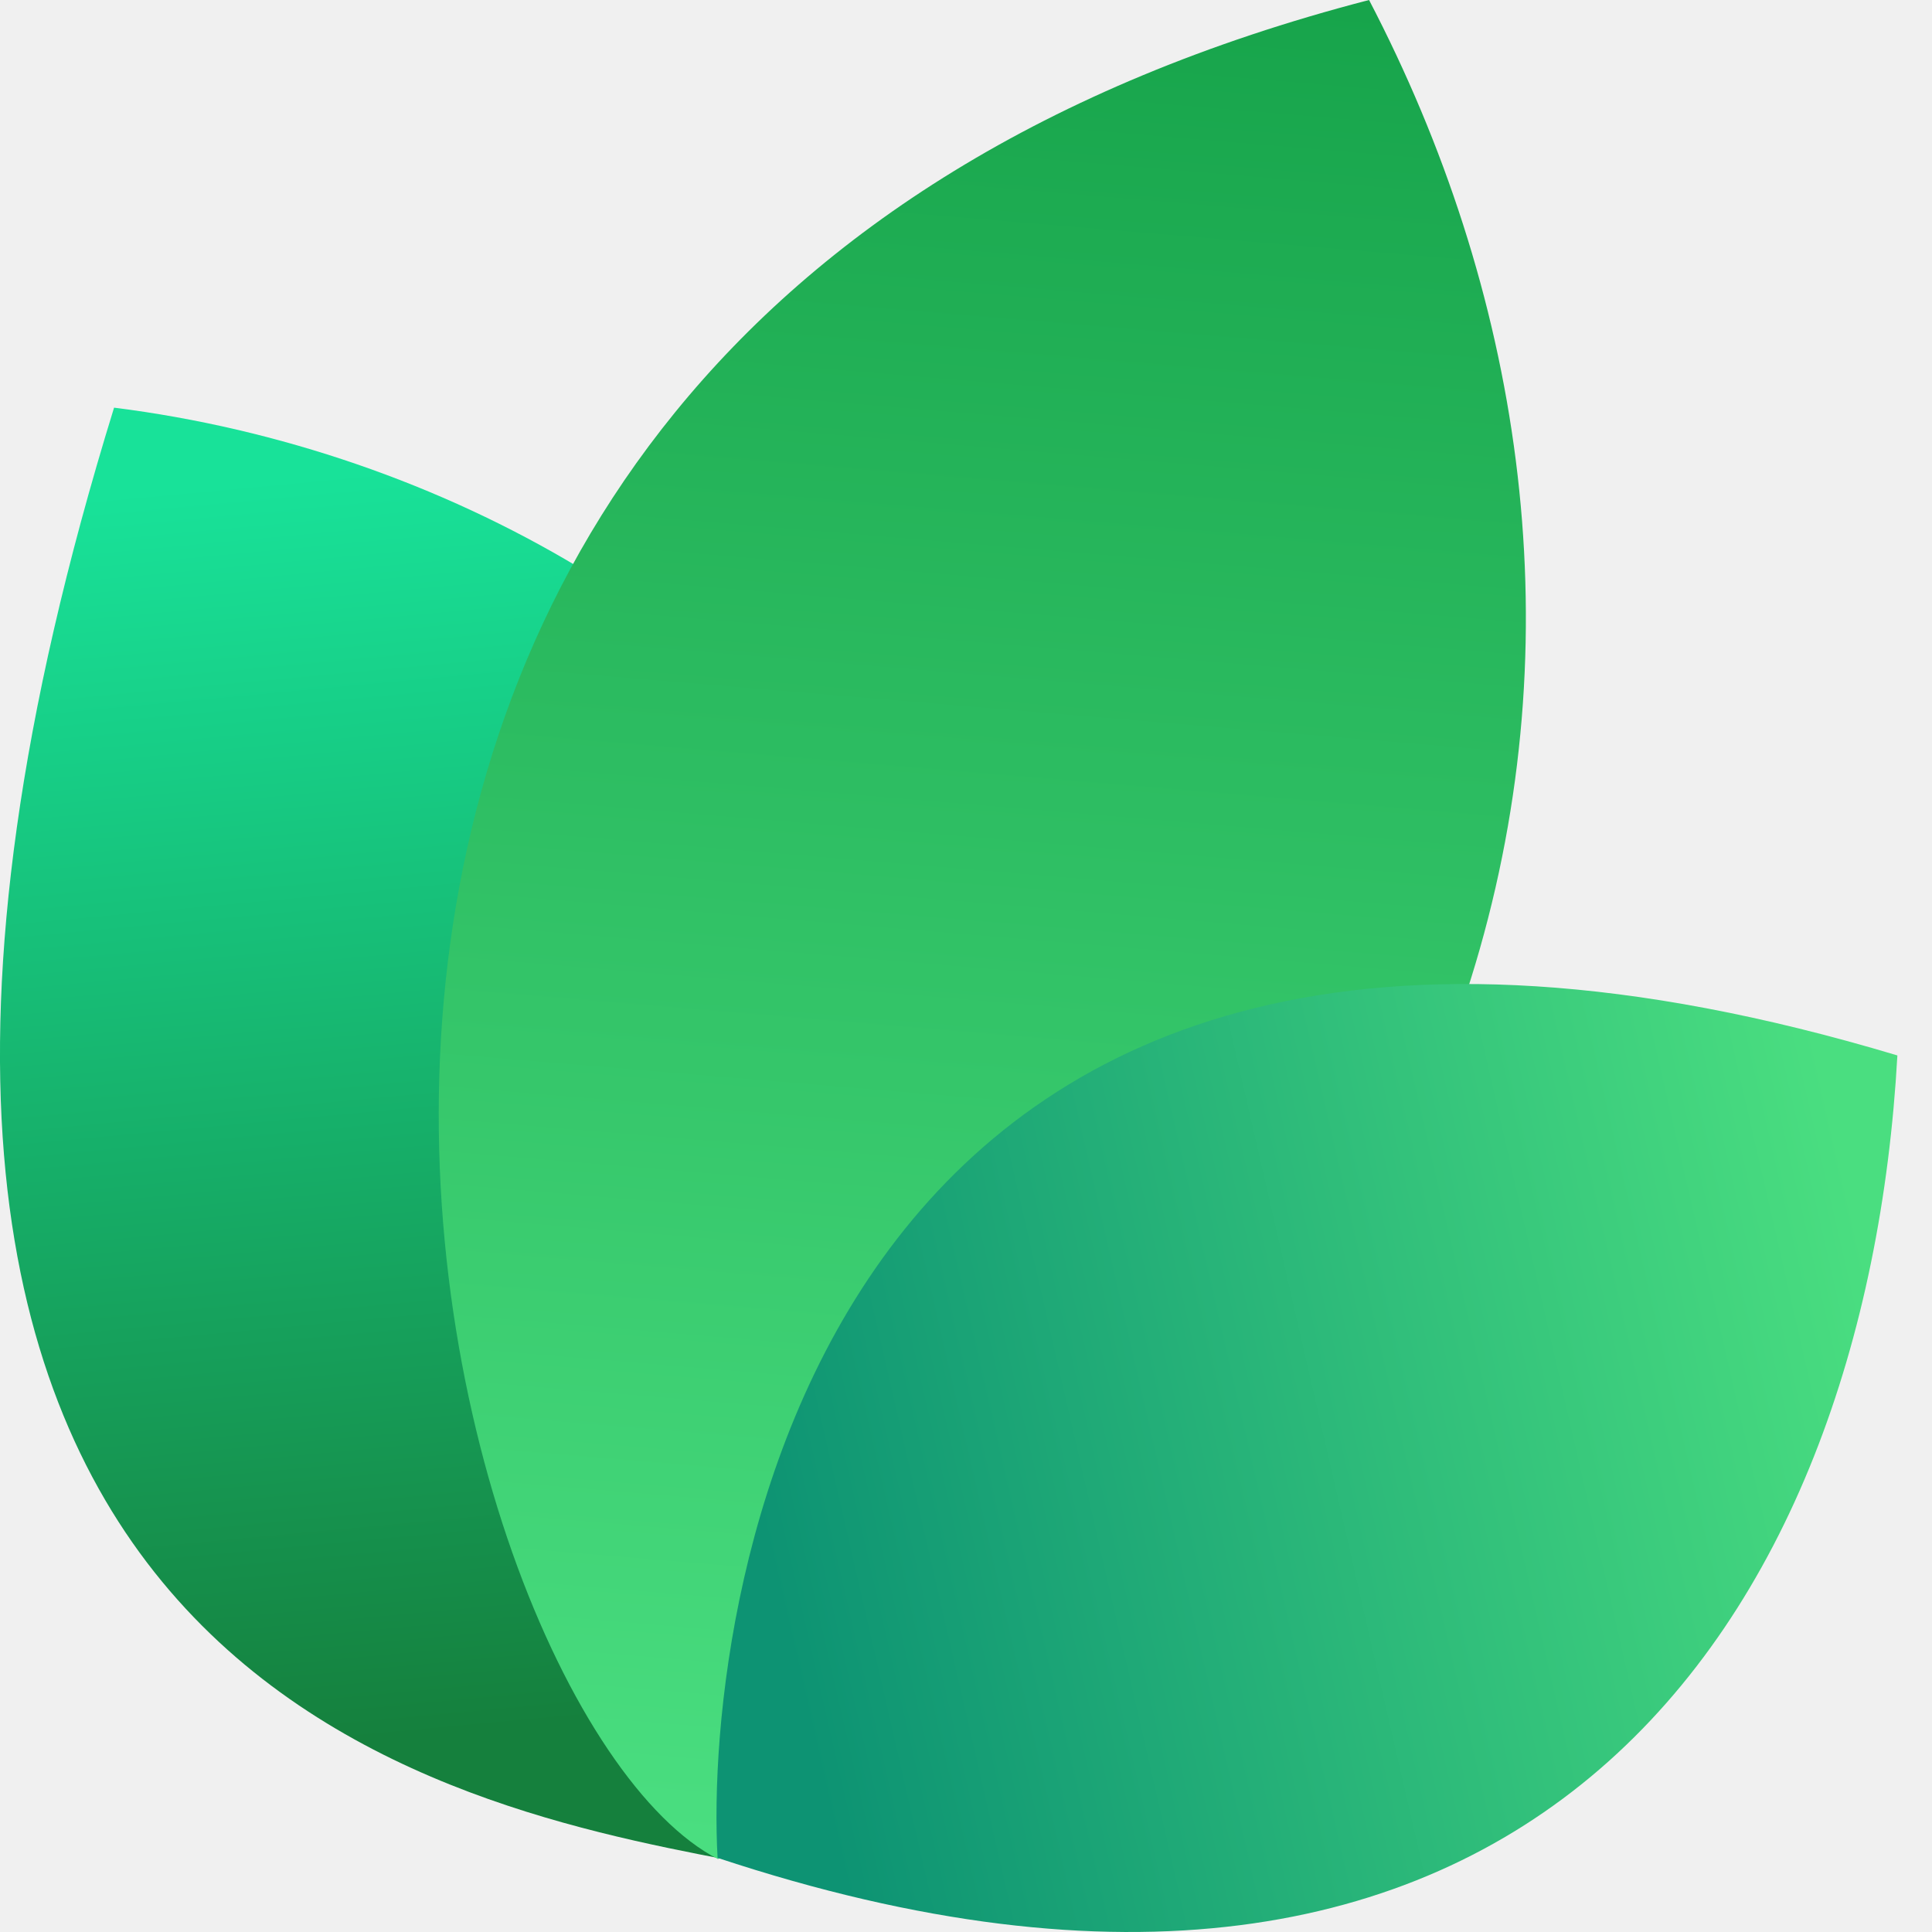
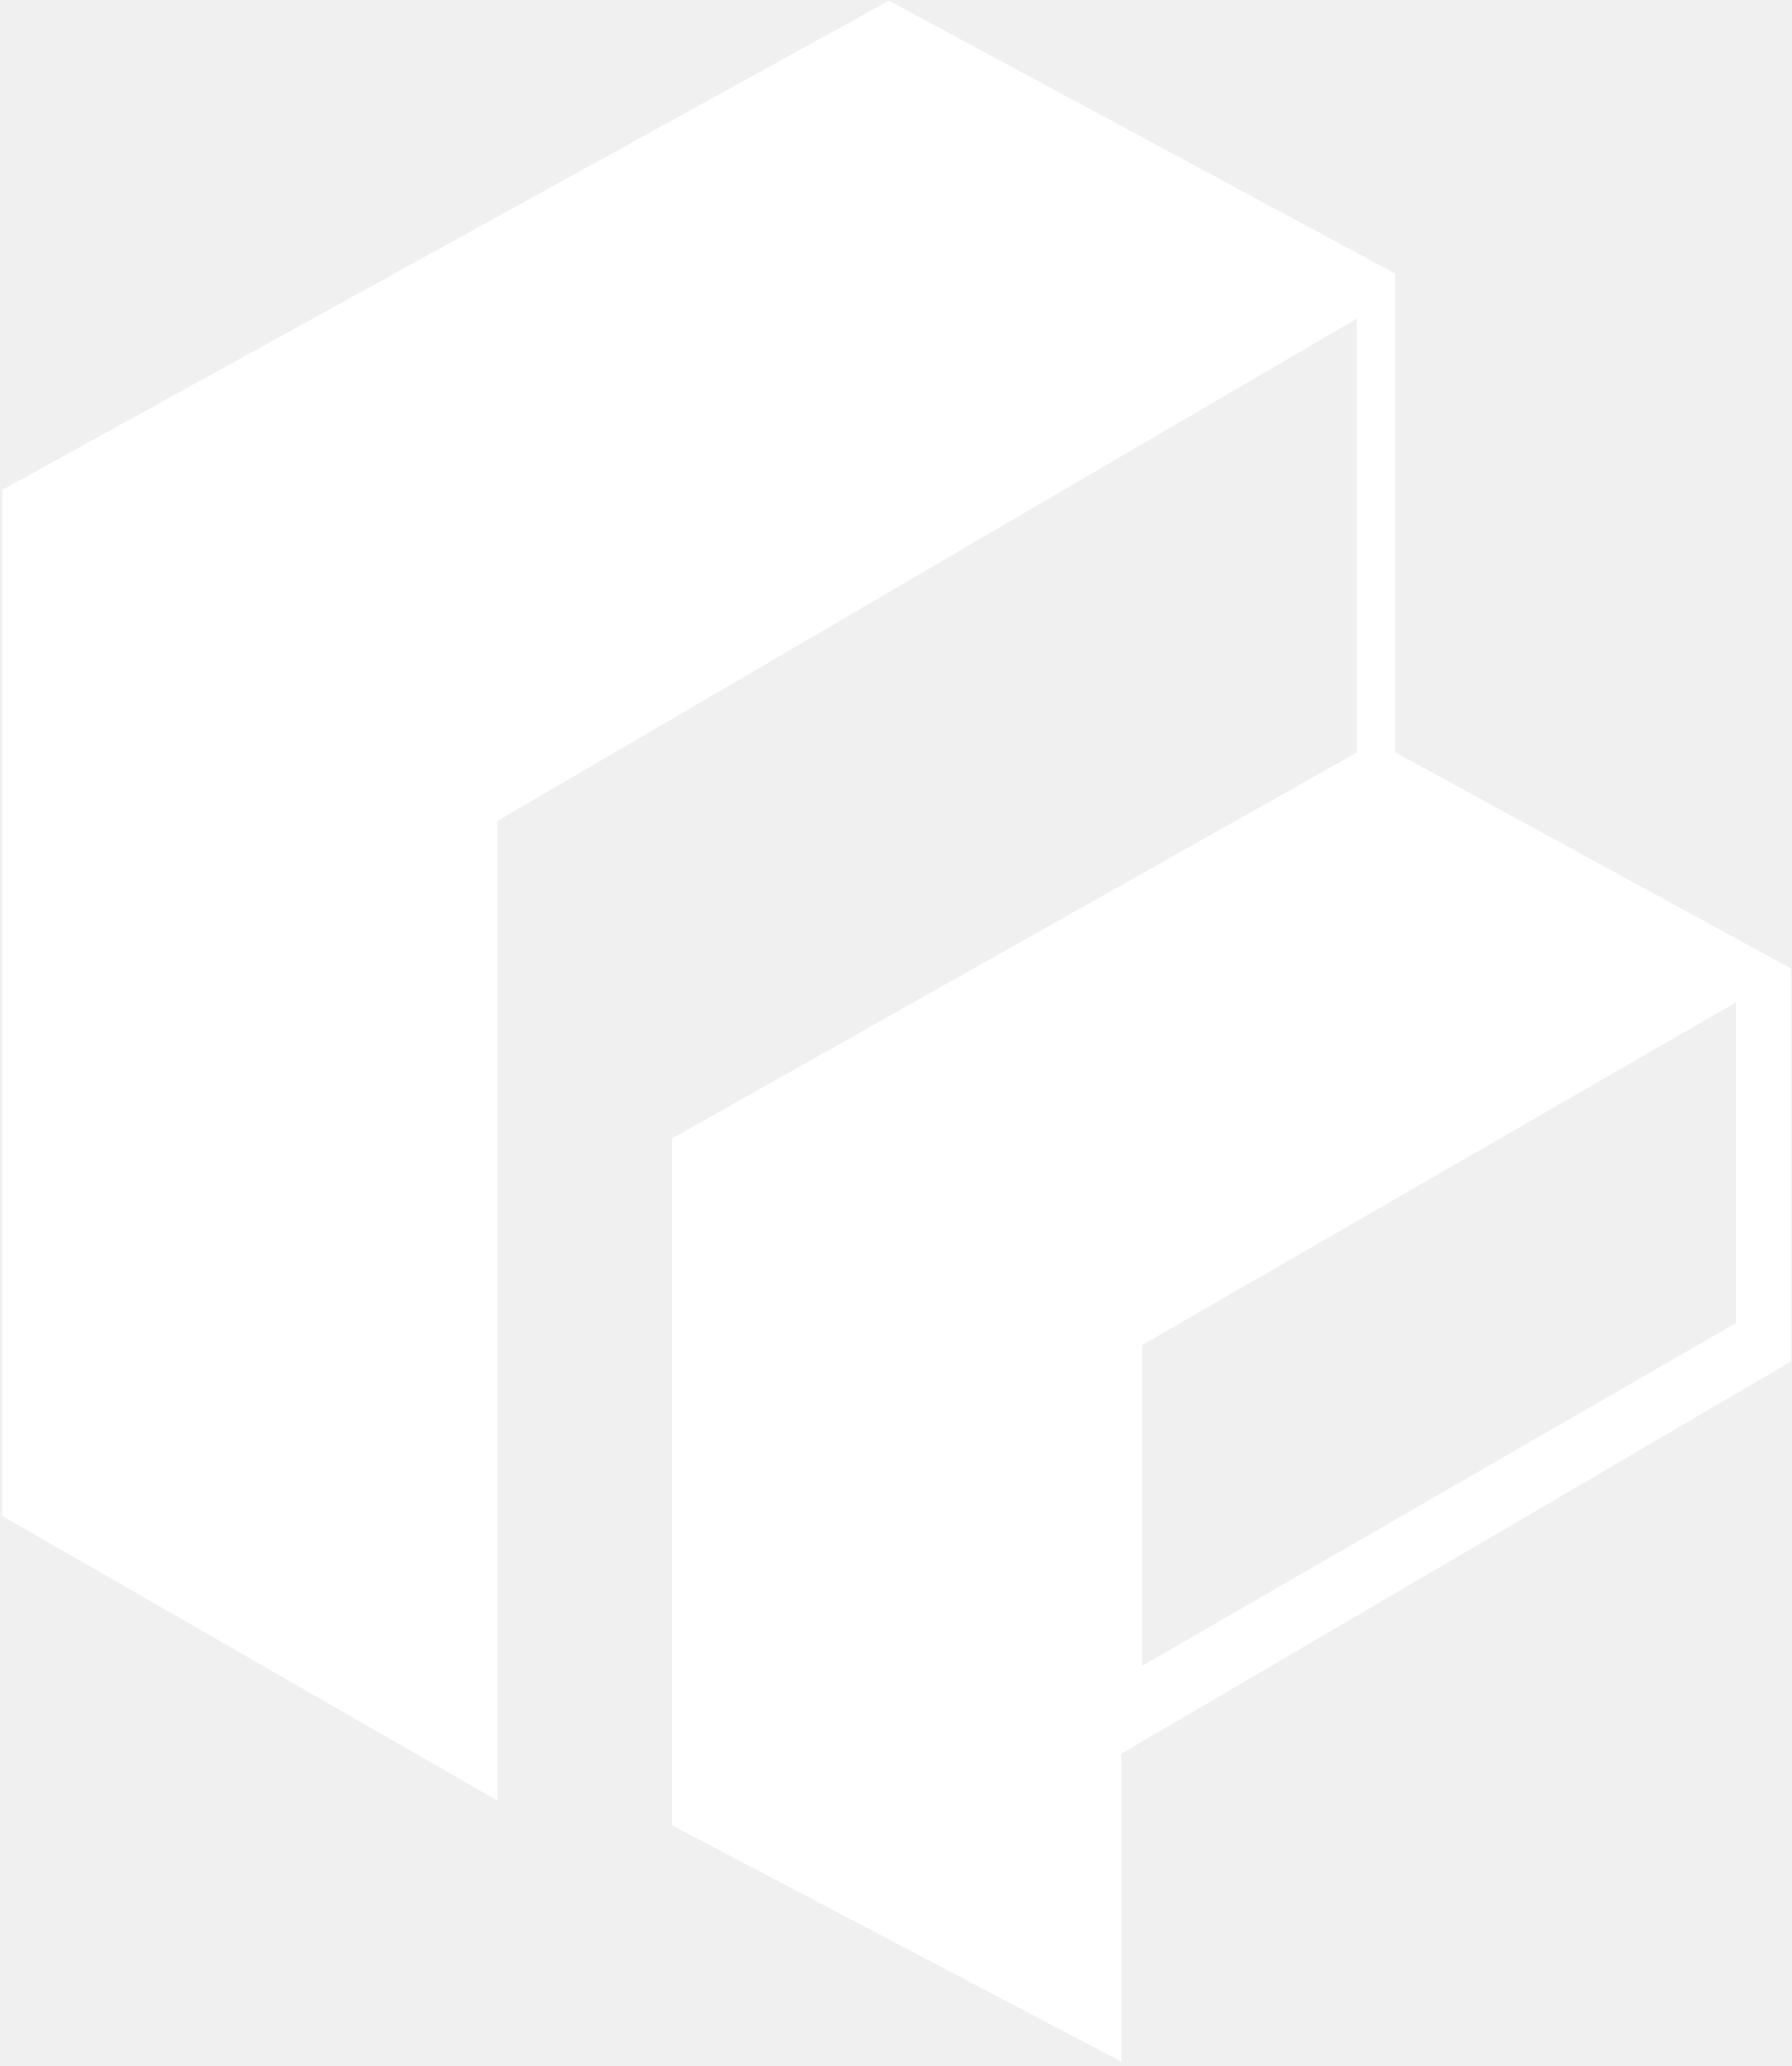
- <svg xmlns="http://www.w3.org/2000/svg" width="24" height="24" viewBox="0 0 24 24" fill="none">
-   <path d="M9.061 23.108C5.268 22.377 -3.391 20.627 1.417 5.064C9.634 6.099 16.973 14.064 9.061 23.108Z" fill="url(#paint0_linear_17557_2021)" />
-   <path d="M8.919 23.094C5.276 21.222 0.784 4.209 17.007 0C20.757 7.193 19.621 16.545 8.919 23.094Z" fill="url(#paint1_linear_17557_2021)" />
-   <path d="M8.914 23.079C8.735 19.882 10.159 9.085 23.57 13.111C23.181 20.123 18.984 26.418 8.914 23.079Z" fill="url(#paint2_linear_17557_2021)" />
-   <defs>
-     <linearGradient id="paint0_linear_17557_2021" x1="3.776" y1="5.916" x2="5.232" y2="21.559" gradientUnits="userSpaceOnUse">
-       <stop stop-color="#18E299" />
-       <stop offset="1" stop-color="#15803D" />
-     </linearGradient>
-     <linearGradient id="paint1_linear_17557_2021" x1="12.171" y1="-0.718" x2="10.19" y2="22.983" gradientUnits="userSpaceOnUse">
-       <stop stop-color="#16A34A" />
-       <stop offset="1" stop-color="#4ADE80" />
-     </linearGradient>
-     <linearGradient id="paint2_linear_17557_2021" x1="23.133" y1="15.353" x2="9.338" y2="18.52" gradientUnits="userSpaceOnUse">
-       <stop stop-color="#4ADE80" />
-       <stop offset="1" stop-color="#0D9373" />
-     </linearGradient>
-   </defs>
+ <svg xmlns="http://www.w3.org/2000/svg" width="359" height="414" viewBox="0 0 359 414" fill="none">
+   <path d="M179.94 1.135L277.514 53.734L279.539 54.825V150.755L356.812 192.976L358.818 194.072V272.823L356.912 273.94L224.654 351.422V413.135L219.005 410.162L136.677 366.846L134.617 365.763V228.141L136.578 227.034L271.831 150.788V63.844L99.637 164.533V360.815L93.862 357.494L2.386 304.896L0.452 303.784V98.167L2.445 97.069L176.248 1.154L178.089 0.138L179.94 1.135ZM228.872 269.513V333.771L347.793 265.112V200.855L228.872 269.513Z" fill="white" />
</svg>
